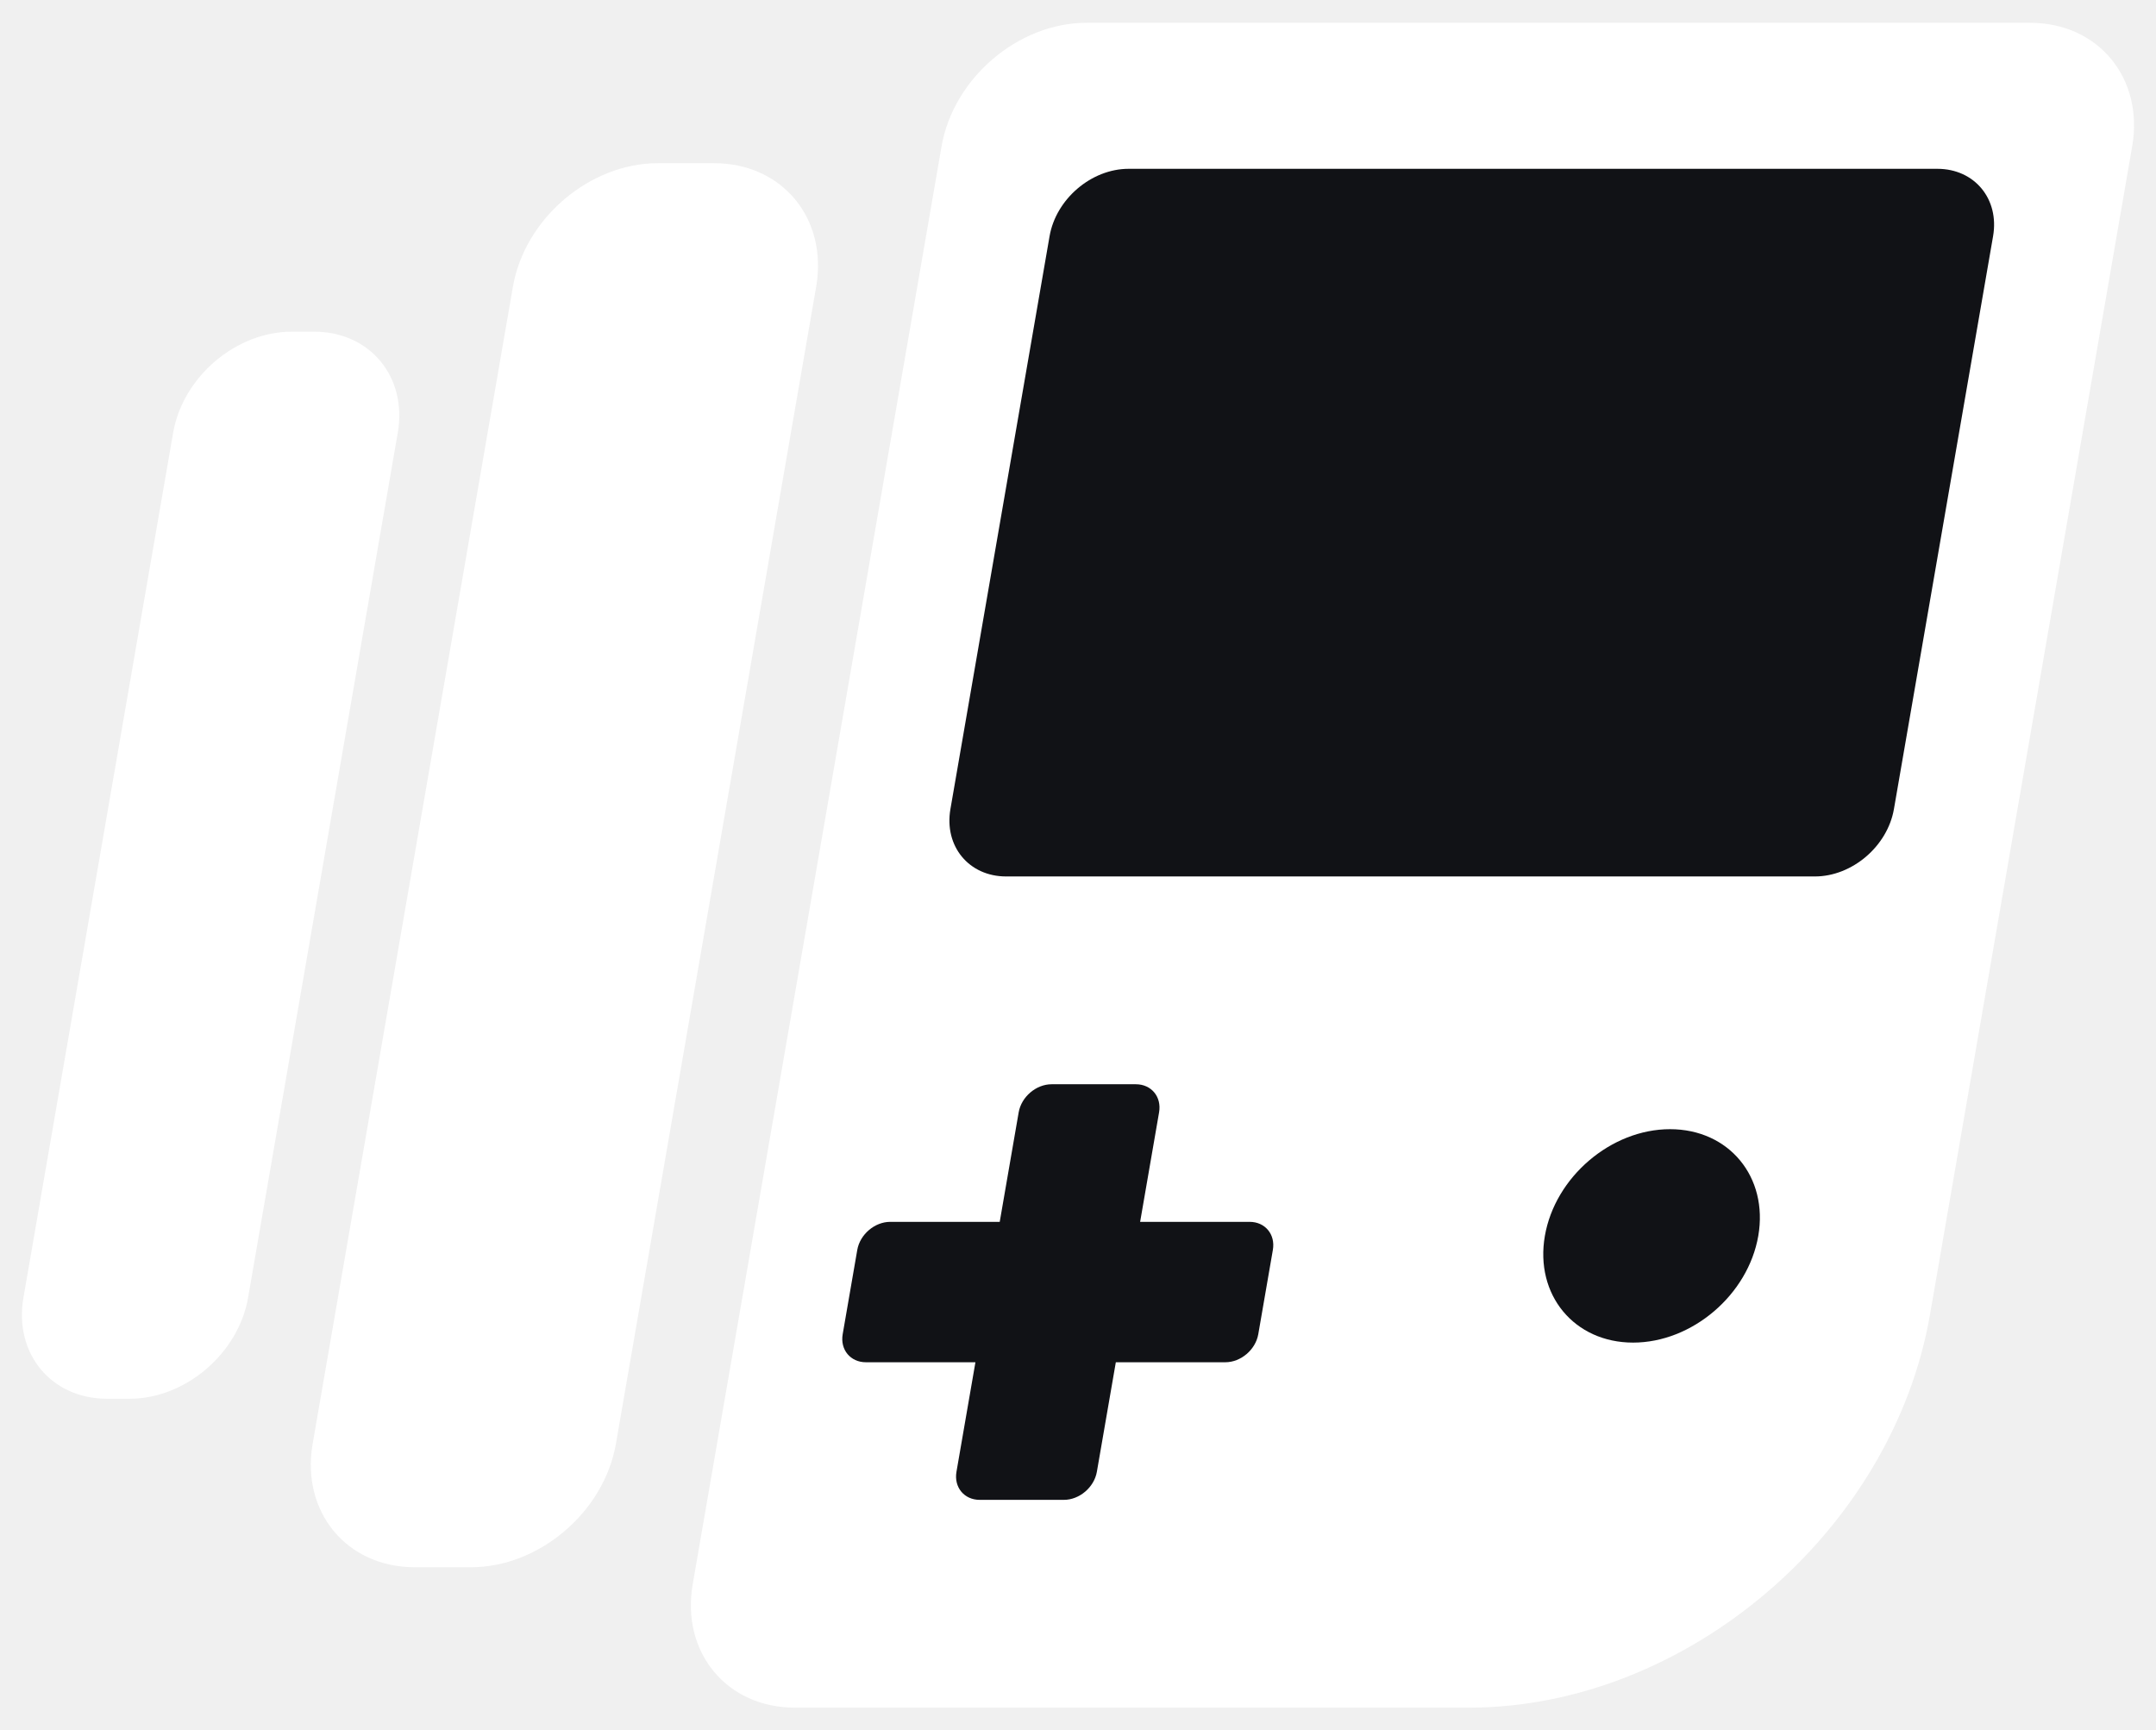
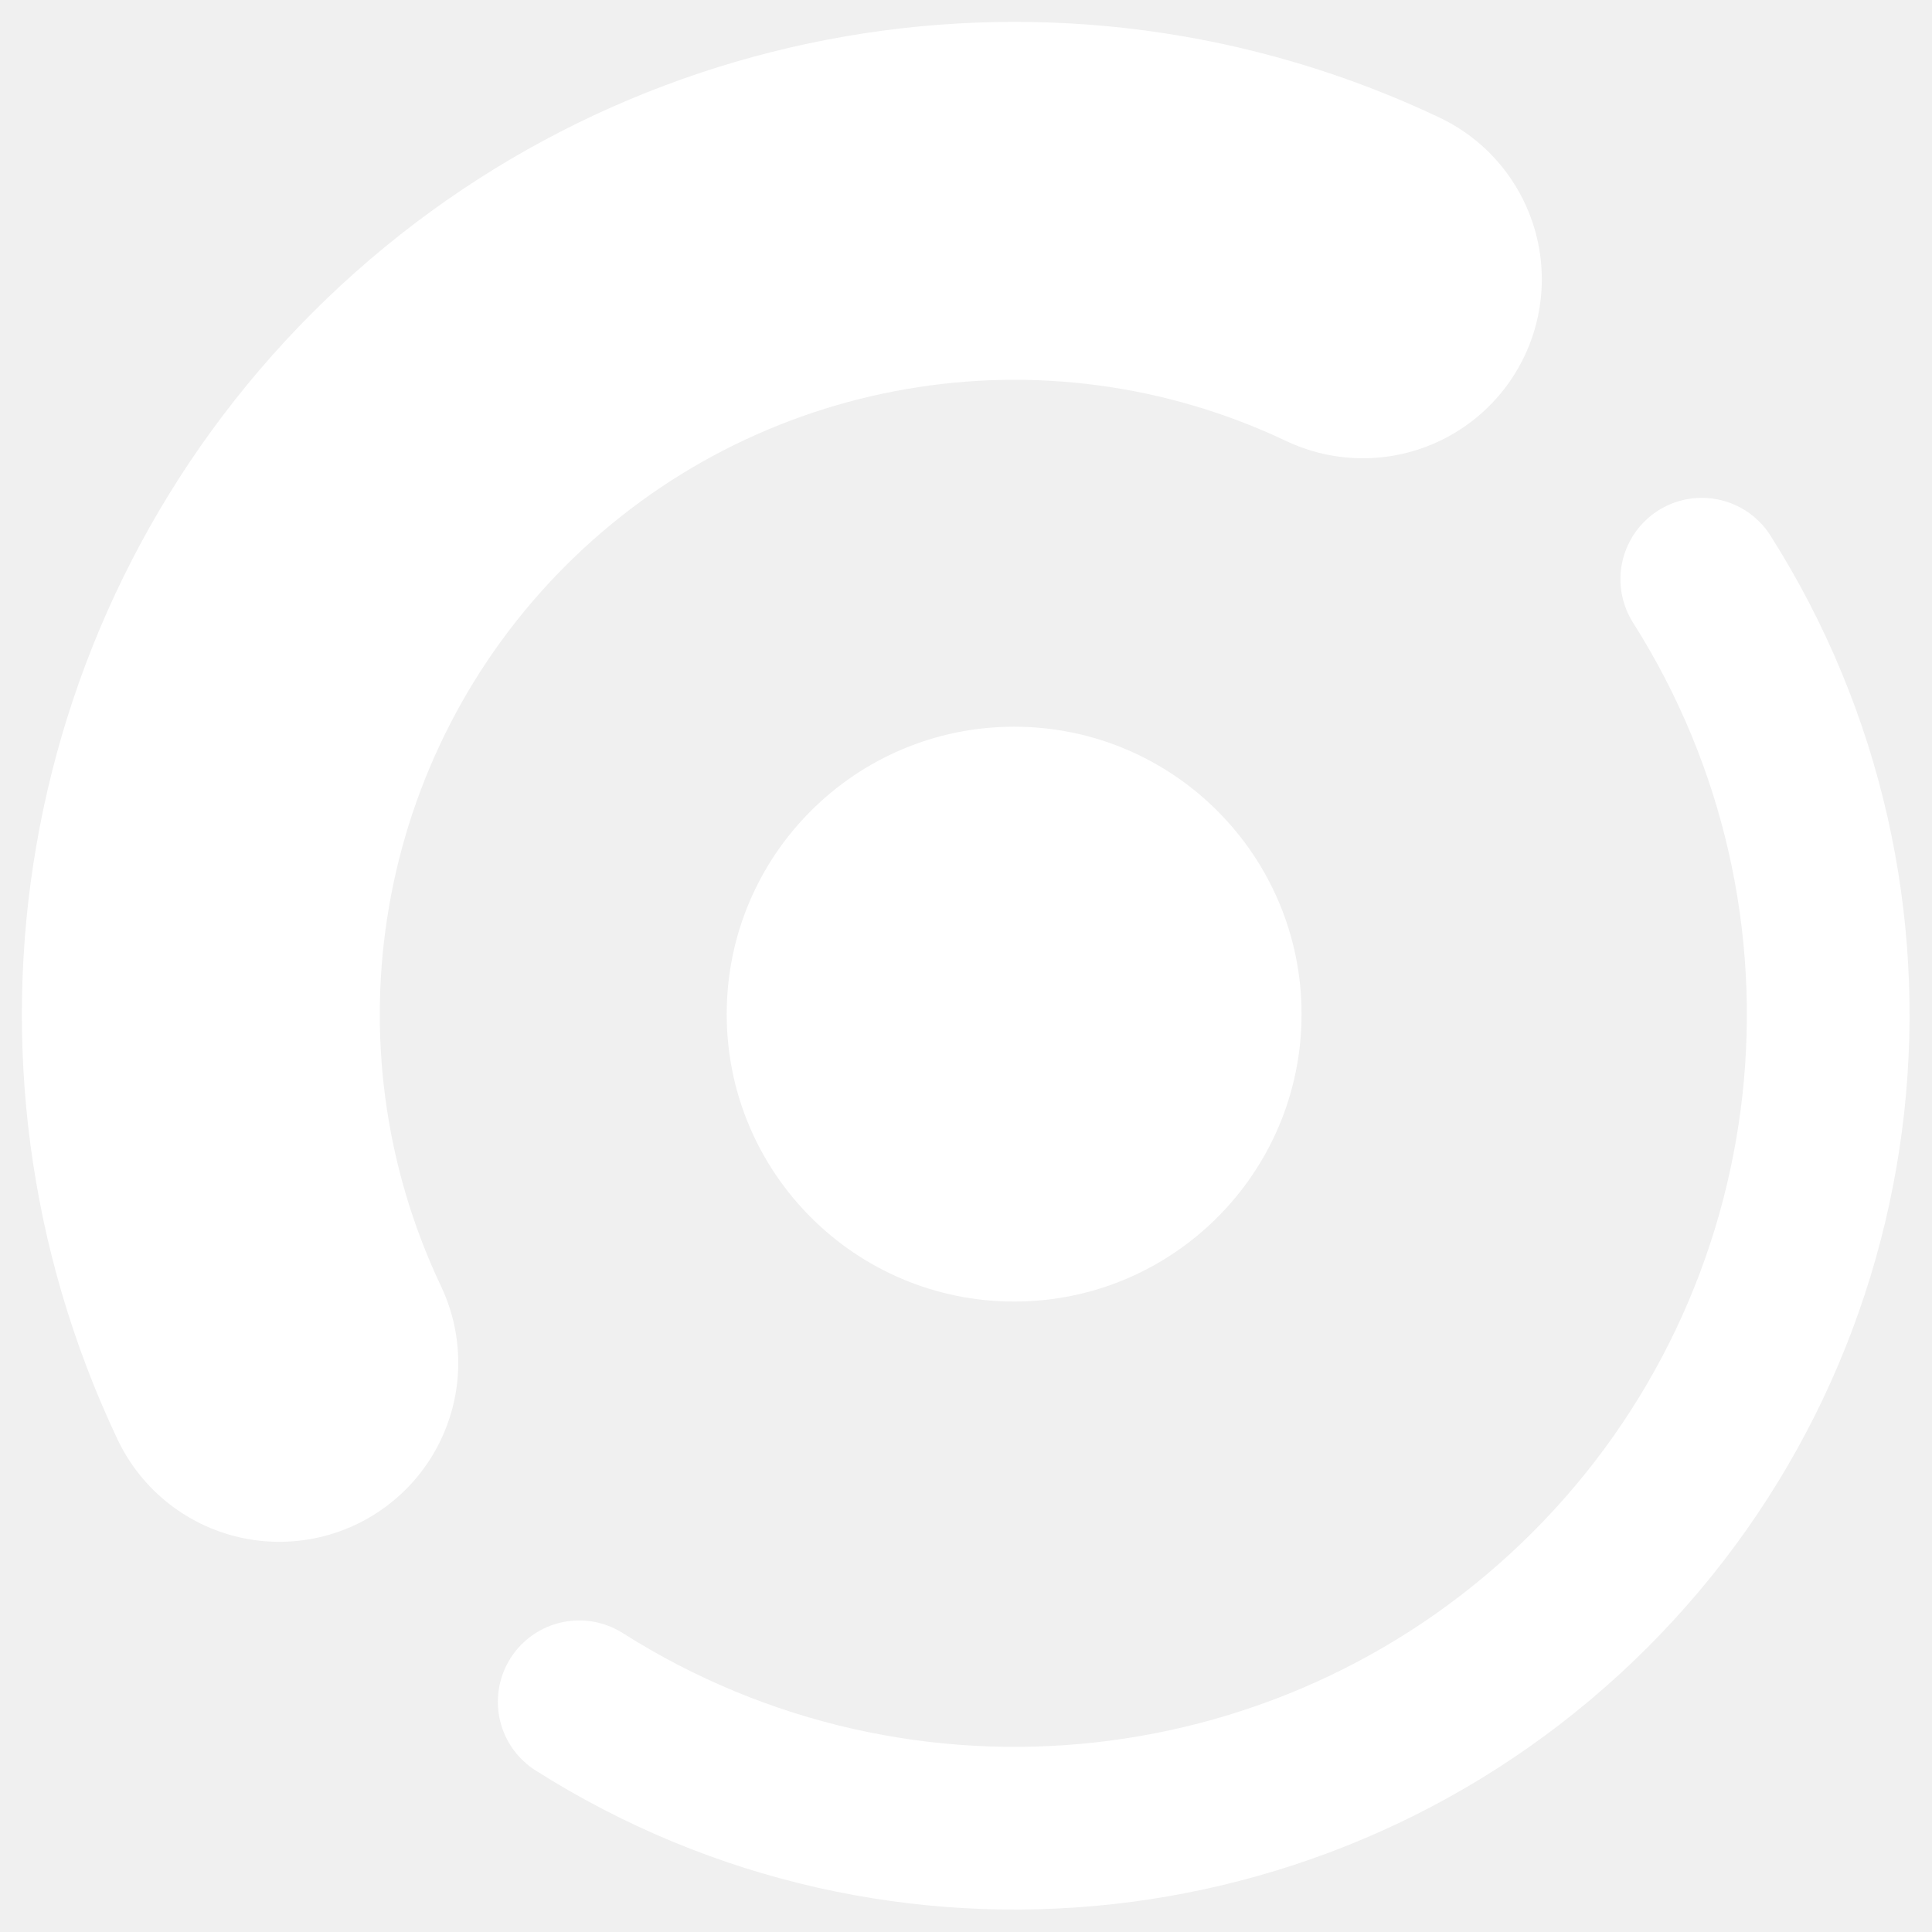
- <svg xmlns="http://www.w3.org/2000/svg" viewBox="61.00 95.25 399.25 320.25">
-   <g id="icon" transform="matrix(1.04 0 -0.18 1.04 106.2 99.47)">
-     <path fill="#FFFFFF" d="M18 55H22A18 18 0 0 1 40 73V227A18 18 0 0 1 22 245H18A18 18 0 0 1 0 227V73A18 18 0 0 1 18 55Z" />
-     <path fill="#FFFFFF" d="M78 25H88A22 22 0 0 1 110 47V253A22 22 0 0 1 88 275H78A22 22 0 0 1 56 253V47A22 22 0 0 1 78 25Z" />
-     <path fill="#FFFFFF" d="M150 0H318A22 22 0 0 1 340 22V230A70 70 0 0 1 270 300H150A22 22 0 0 1 128 278V22A22 22 0 0 1 150 0Z" />
-     <path fill="#111216" d="M162 26H306A12 12 0 0 1 318 38V140A12 12 0 0 1 306 152H162A12 12 0 0 1 150 140V38A12 12 0 0 1 162 26Z" />
-     <path fill="#111216" d="M171.5 194A5 5 0 0 1 176.5 189H191.5A5 5 0 0 1 196.5 194V213.5H216A5 5 0 0 1 221 218.5V233.5A5 5 0 0 1 216 238.5H196.5V258A5 5 0 0 1 191.5 263H176.5A5 5 0 0 1 171.5 258V238.5H152A5 5 0 0 1 147 233.5V218.5A5 5 0 0 1 152 213.5H171.5Z" />
-     <path fill="#111216" d="M269 216A19 19 0 1 0 307 216A19 19 0 1 0 269 216Z" />
+ <svg xmlns="http://www.w3.org/2000/svg" viewBox="69.00 69.00 356.25 356.25">
+   <g id="icon">
+     <g class="ns-ring">
+       <circle cx="256" cy="256" r="183" fill="none" />
+       <path fill="none" stroke="#FFFFFF" stroke-width="66" stroke-linecap="round" d="M120.5 320.3A150 150 0 0 1 320.3 120.5" />
+       <path fill="none" stroke="#FFFFFF" stroke-width="30" stroke-linecap="round" d="M382.8 175.8A150 150 0 0 1 175.8 382.8" />
+     </g>
+     <circle class="ns-pupil" cx="256.0" cy="256.0" r="53" fill="#FFFFFF" />
  </g>
</svg>
